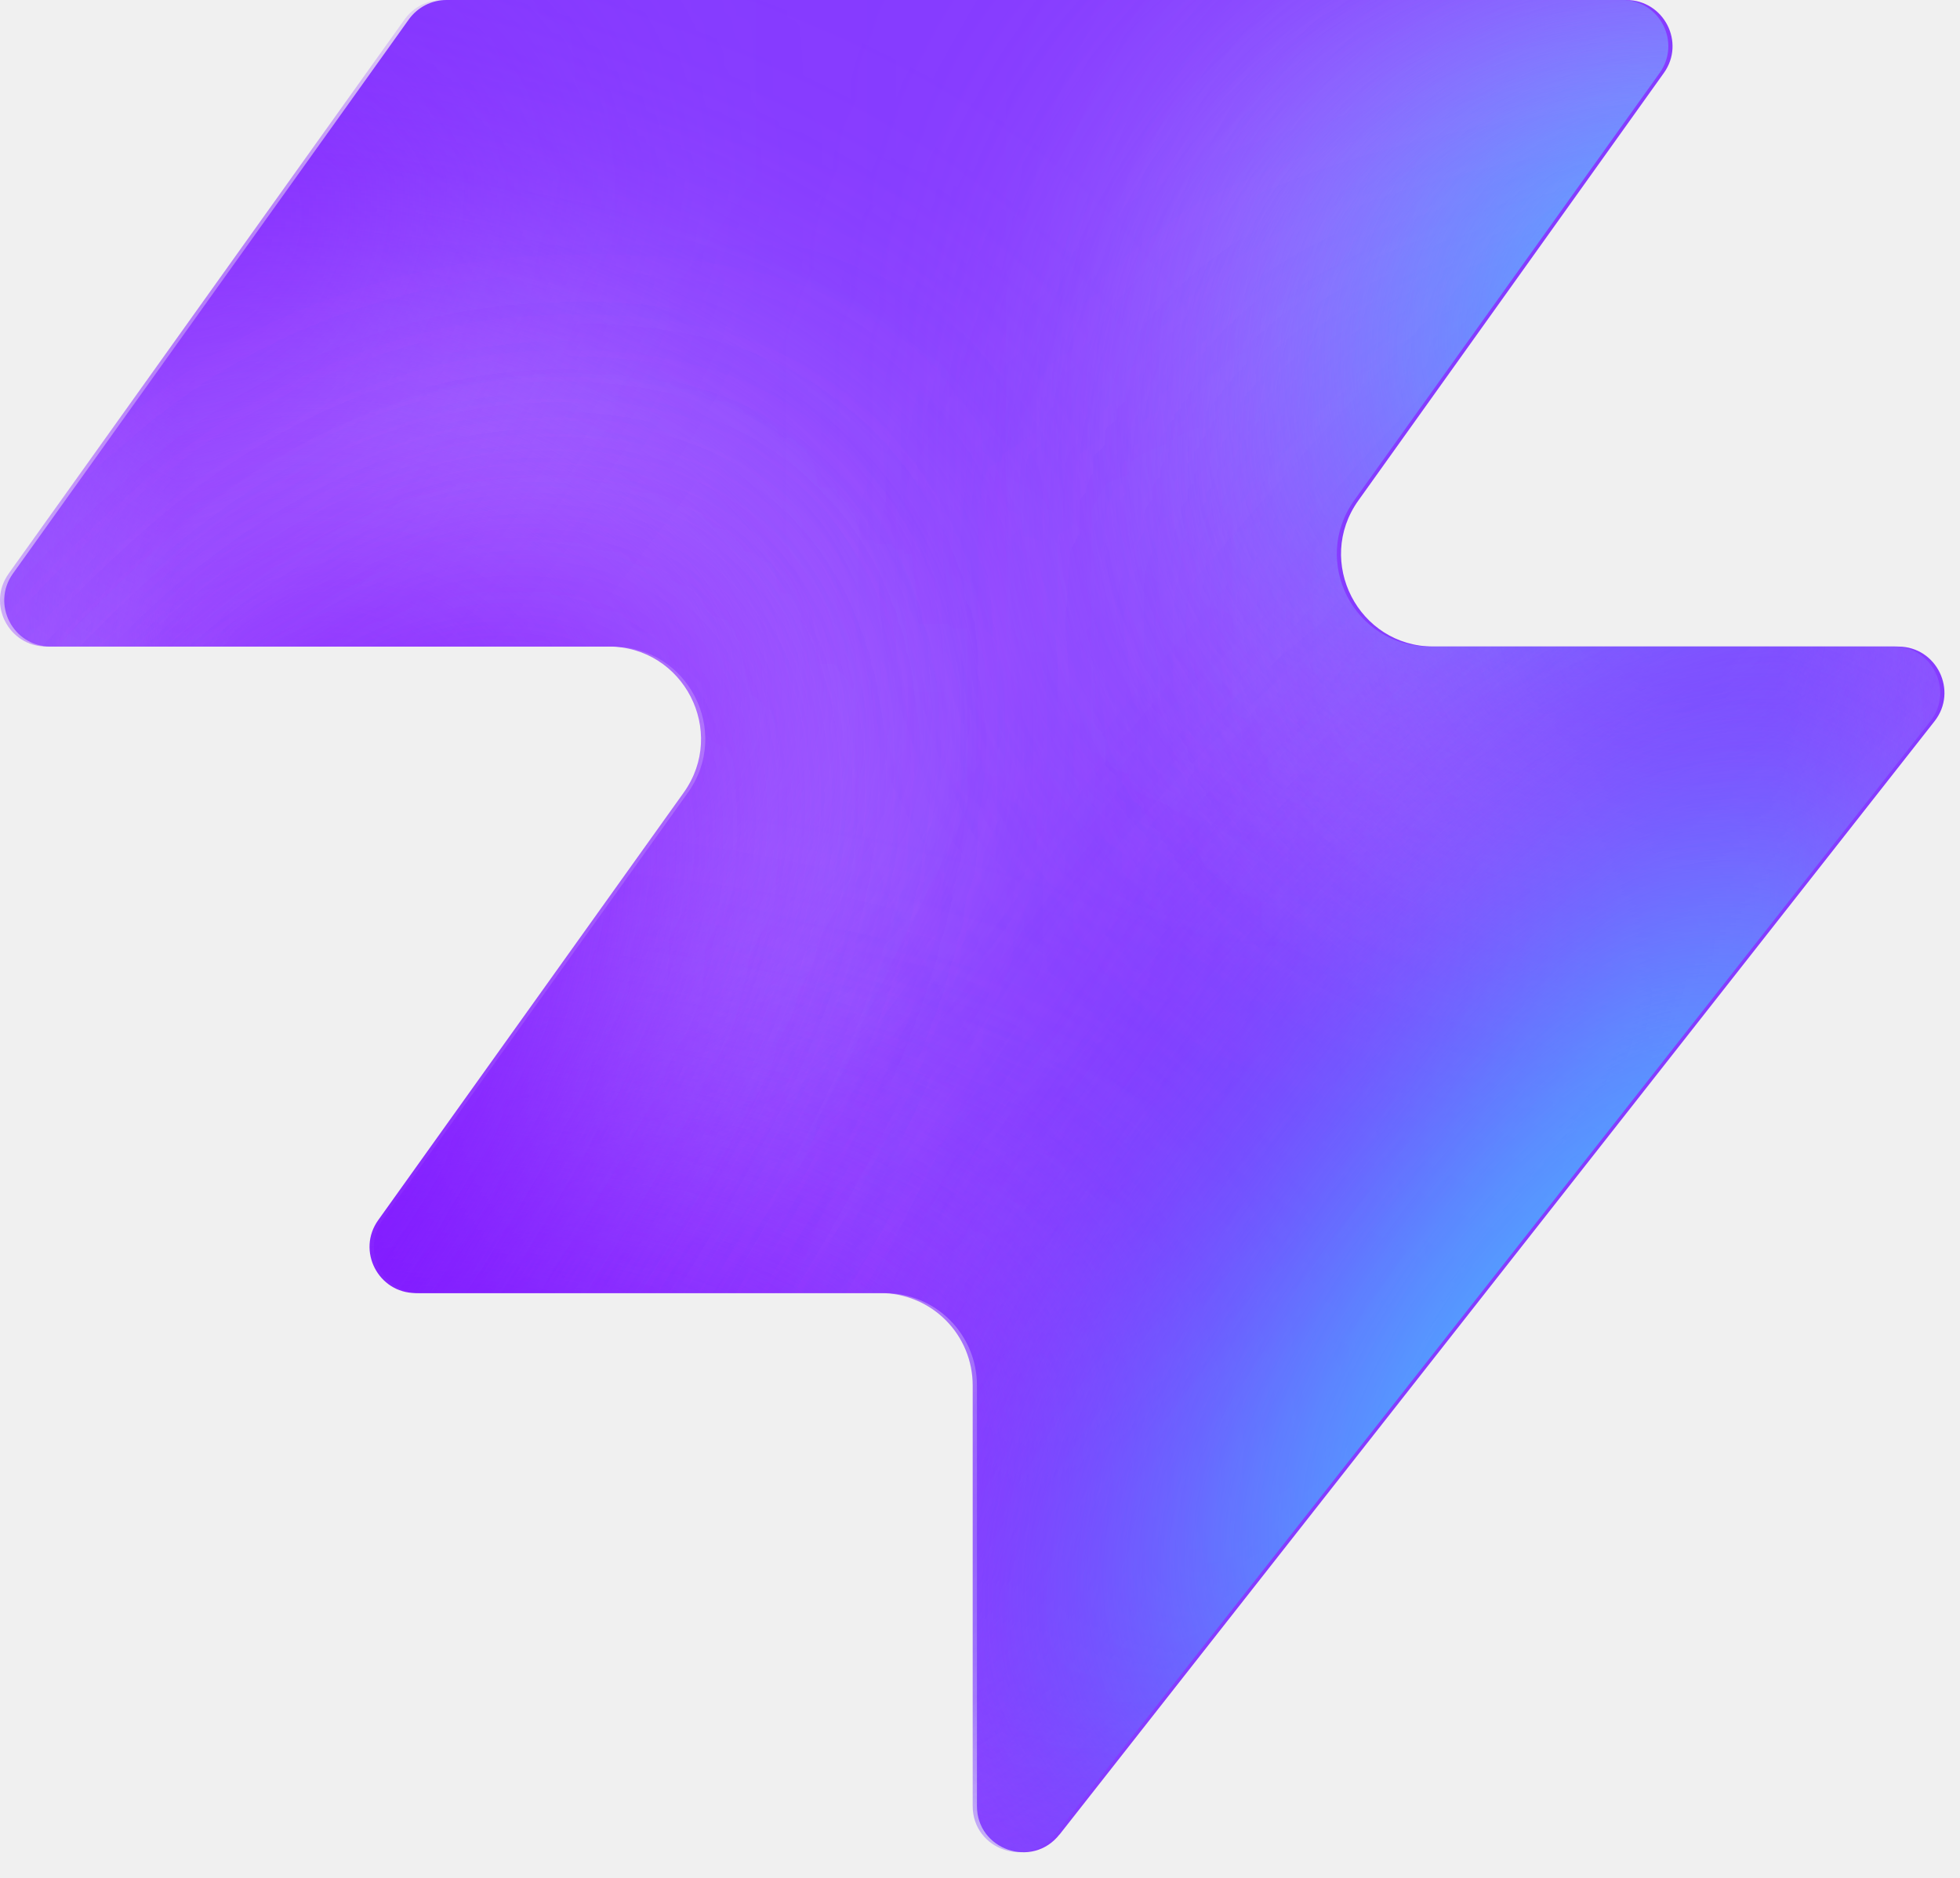
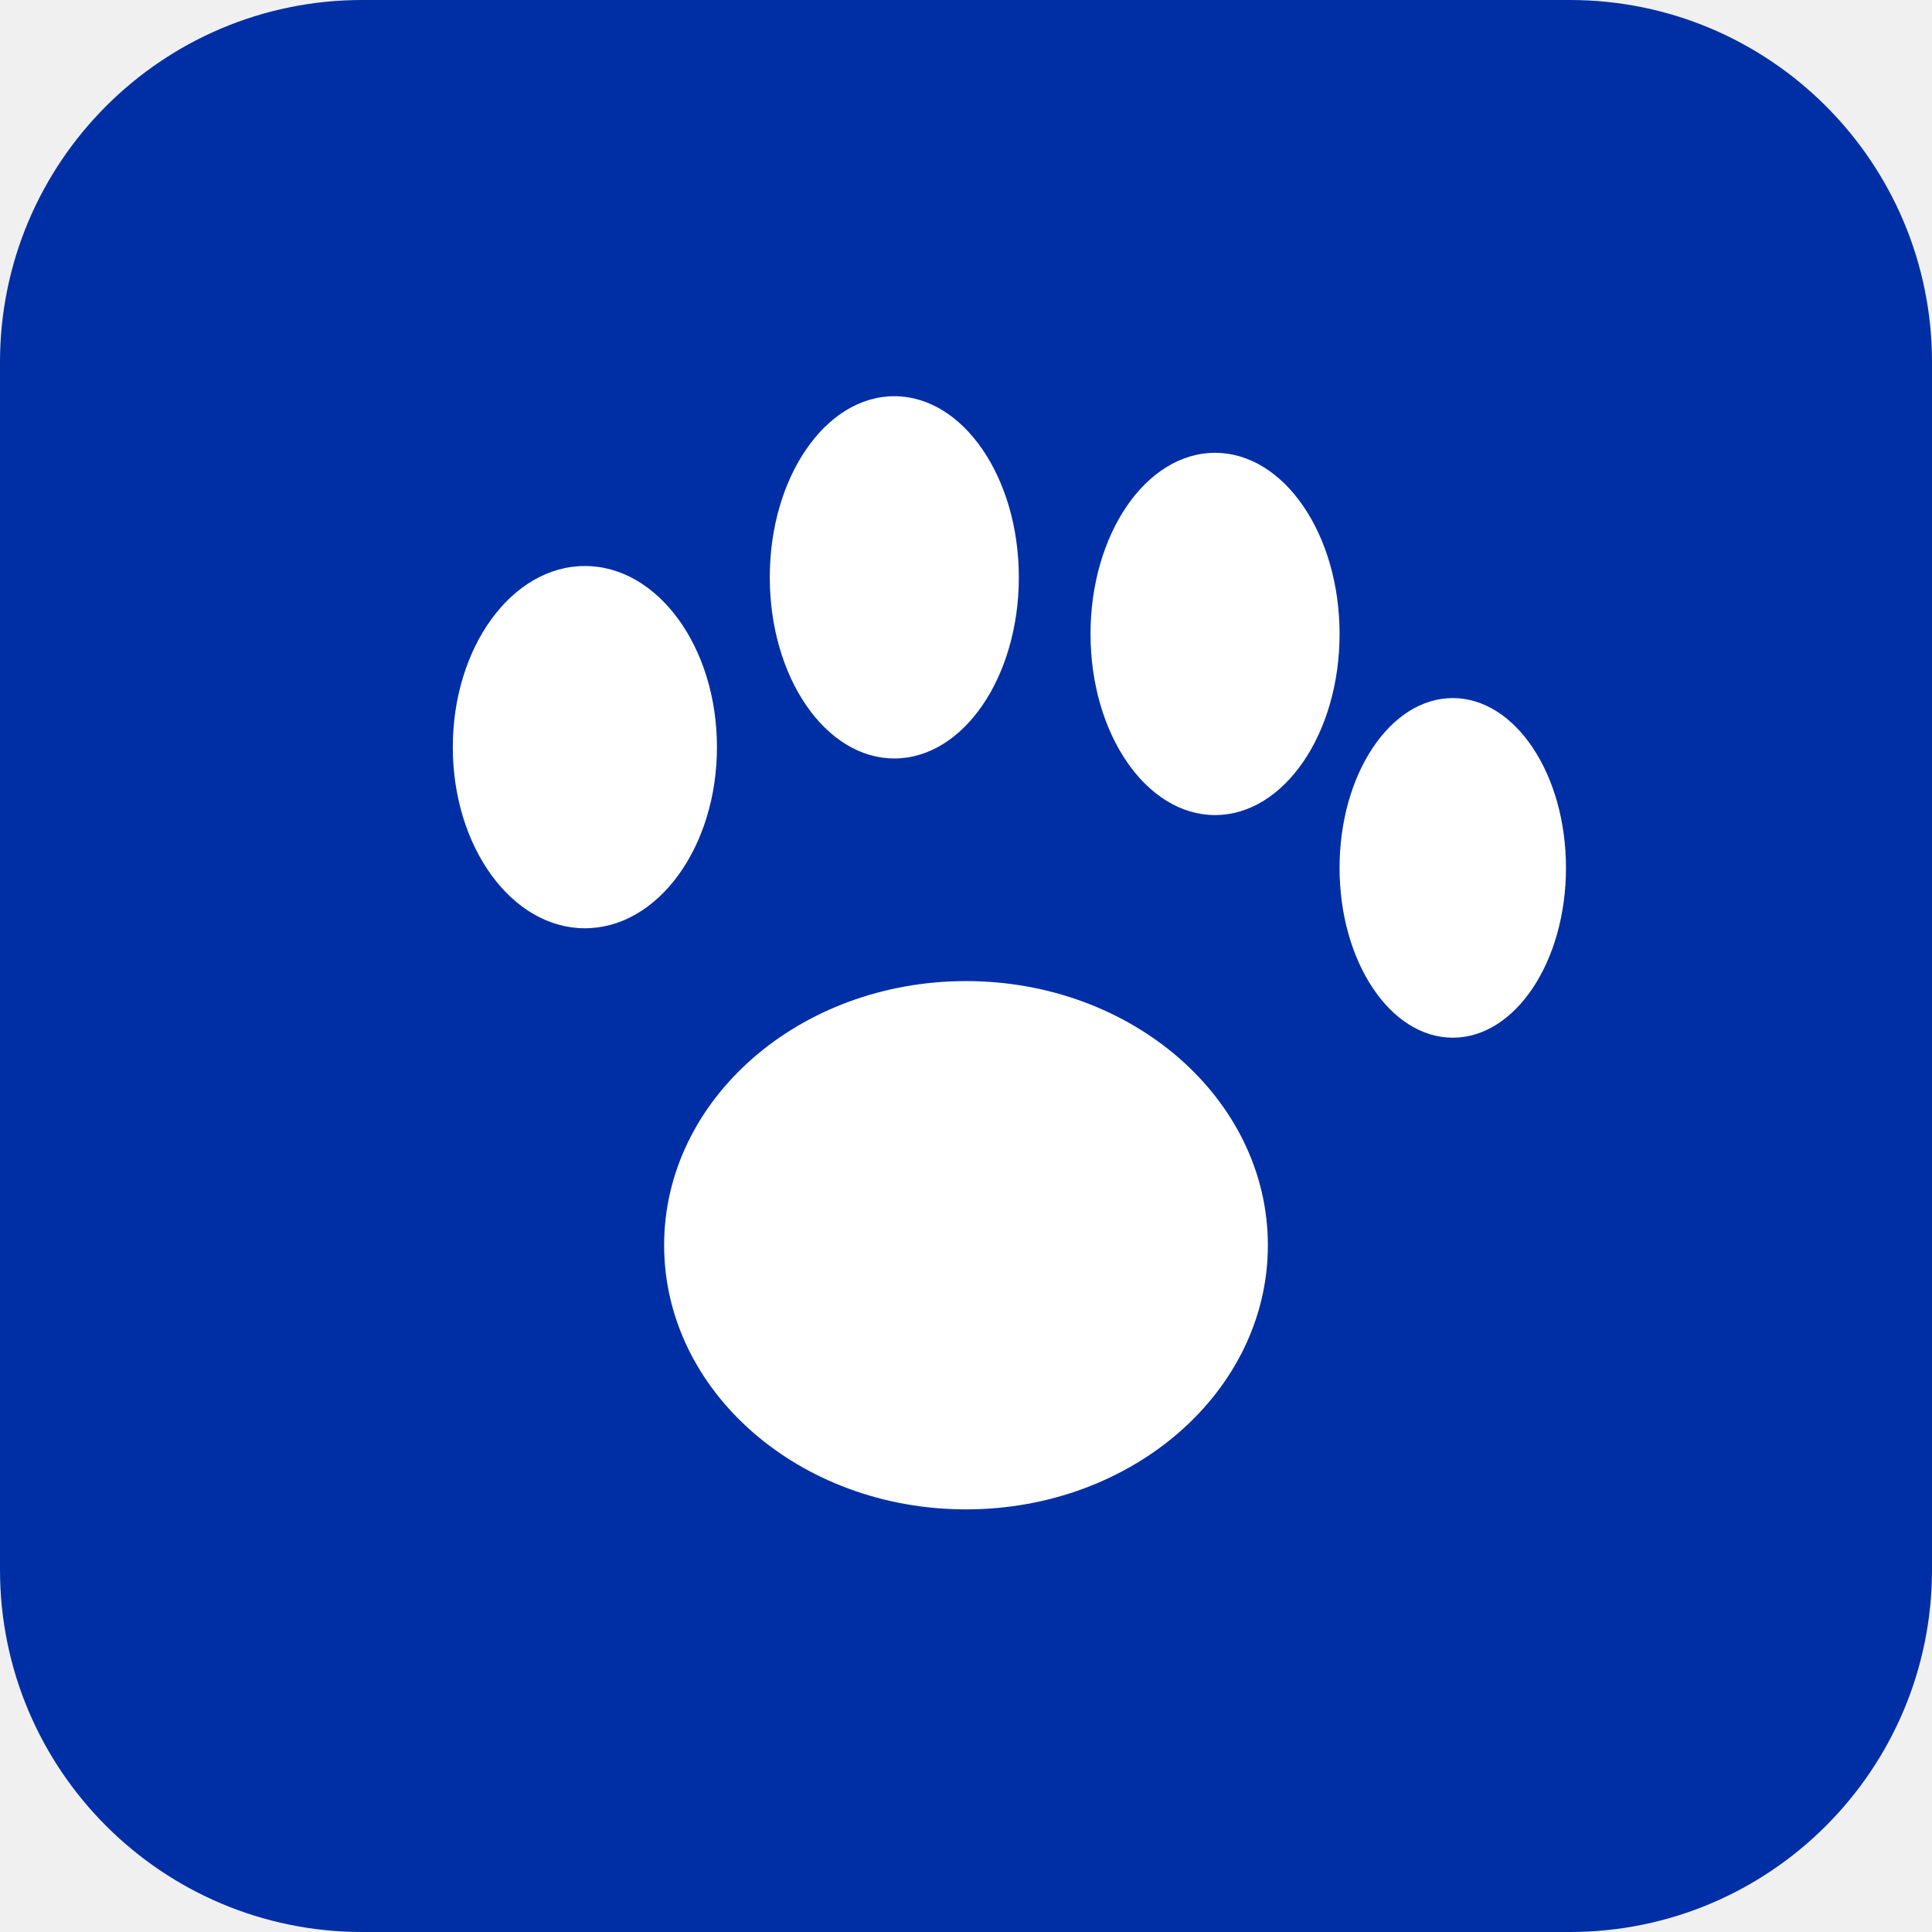
- <svg xmlns="http://www.w3.org/2000/svg" width="48" height="46" fill="none" viewBox="0 0 48 46">
-   <path fill="#863bff" d="M25.946 44.938c-.664.845-2.021.375-2.021-.698V33.937a2.26 2.26 0 0 0-2.262-2.262H10.287c-.92 0-1.456-1.04-.92-1.788l7.48-10.471c1.07-1.497 0-3.578-1.842-3.578H1.237c-.92 0-1.456-1.04-.92-1.788L10.013.474c.214-.297.556-.474.92-.474h28.894c.92 0 1.456 1.04.92 1.788l-7.48 10.471c-1.07 1.498 0 3.579 1.842 3.579h11.377c.943 0 1.473 1.088.89 1.83L25.947 44.94z" style="fill:#863bff;fill:color(display-p3 .525 .23 1);fill-opacity:1" />
-   <mask id="a" width="48" height="46" x="0" y="0" maskUnits="userSpaceOnUse" style="mask-type:alpha">
-     <path fill="#000" d="M25.842 44.938c-.664.844-2.021.375-2.021-.698V33.937a2.26 2.26 0 0 0-2.262-2.262H10.183c-.92 0-1.456-1.04-.92-1.788l7.48-10.471c1.07-1.498 0-3.579-1.842-3.579H1.133c-.92 0-1.456-1.04-.92-1.787L9.91.473c.214-.297.556-.474.92-.474h28.894c.92 0 1.456 1.04.92 1.788l-7.48 10.471c-1.07 1.498 0 3.578 1.842 3.578h11.377c.943 0 1.473 1.088.89 1.832L25.843 44.94z" style="fill:#000;fill-opacity:1" />
-   </mask>
-   <g mask="url(#a)">
-     <g filter="url(#b)">
-       <ellipse cx="5.508" cy="14.704" fill="#ede6ff" rx="5.508" ry="14.704" style="fill:#ede6ff;fill:color(display-p3 .927 .903 1);fill-opacity:1" transform="matrix(.00324 1 1 -.00324 -4.47 31.516)" />
-     </g>
-     <g filter="url(#c)">
-       <ellipse cx="10.399" cy="29.851" fill="#ede6ff" rx="10.399" ry="29.851" style="fill:#ede6ff;fill:color(display-p3 .927 .903 1);fill-opacity:1" transform="matrix(.00324 1 1 -.00324 -39.328 7.883)" />
-     </g>
-     <g filter="url(#d)">
-       <ellipse cx="5.508" cy="30.487" fill="#7e14ff" rx="5.508" ry="30.487" style="fill:#7e14ff;fill:color(display-p3 .492 .077 1);fill-opacity:1" transform="rotate(89.814 -25.913 -14.639)scale(1 -1)" />
-     </g>
-     <g filter="url(#e)">
-       <ellipse cx="5.508" cy="30.599" fill="#7e14ff" rx="5.508" ry="30.599" style="fill:#7e14ff;fill:color(display-p3 .492 .077 1);fill-opacity:1" transform="rotate(89.814 -32.644 -3.334)scale(1 -1)" />
-     </g>
-     <g filter="url(#f)">
-       <ellipse cx="5.508" cy="30.599" fill="#7e14ff" rx="5.508" ry="30.599" style="fill:#7e14ff;fill:color(display-p3 .492 .077 1);fill-opacity:1" transform="matrix(.00324 1 1 -.00324 -34.34 30.47)" />
-     </g>
-     <g filter="url(#g)">
-       <ellipse cx="14.072" cy="22.078" fill="#ede6ff" rx="14.072" ry="22.078" style="fill:#ede6ff;fill:color(display-p3 .927 .903 1);fill-opacity:1" transform="rotate(93.35 24.506 48.493)scale(-1 1)" />
-     </g>
-     <g filter="url(#h)">
-       <ellipse cx="3.47" cy="21.501" fill="#7e14ff" rx="3.47" ry="21.501" style="fill:#7e14ff;fill:color(display-p3 .492 .077 1);fill-opacity:1" transform="rotate(89.009 28.708 47.59)scale(-1 1)" />
-     </g>
-     <g filter="url(#i)">
-       <ellipse cx="3.47" cy="21.501" fill="#7e14ff" rx="3.47" ry="21.501" style="fill:#7e14ff;fill:color(display-p3 .492 .077 1);fill-opacity:1" transform="rotate(89.009 28.708 47.59)scale(-1 1)" />
-     </g>
-     <g filter="url(#j)">
-       <ellipse cx=".387" cy="8.972" fill="#7e14ff" rx="4.407" ry="29.108" style="fill:#7e14ff;fill:color(display-p3 .492 .077 1);fill-opacity:1" transform="rotate(39.51 .387 8.972)" />
-     </g>
-     <g filter="url(#k)">
-       <ellipse cx="47.523" cy="-6.092" fill="#7e14ff" rx="4.407" ry="29.108" style="fill:#7e14ff;fill:color(display-p3 .492 .077 1);fill-opacity:1" transform="rotate(37.892 47.523 -6.092)" />
-     </g>
-     <g filter="url(#l)">
-       <ellipse cx="41.412" cy="6.333" fill="#47bfff" rx="5.971" ry="9.665" style="fill:#47bfff;fill:color(display-p3 .28 .748 1);fill-opacity:1" transform="rotate(37.892 41.412 6.333)" />
-     </g>
-     <g filter="url(#m)">
-       <ellipse cx="-1.879" cy="38.332" fill="#7e14ff" rx="4.407" ry="29.108" style="fill:#7e14ff;fill:color(display-p3 .492 .077 1);fill-opacity:1" transform="rotate(37.892 -1.88 38.332)" />
-     </g>
-     <g filter="url(#n)">
-       <ellipse cx="-1.879" cy="38.332" fill="#7e14ff" rx="4.407" ry="29.108" style="fill:#7e14ff;fill:color(display-p3 .492 .077 1);fill-opacity:1" transform="rotate(37.892 -1.88 38.332)" />
-     </g>
-     <g filter="url(#o)">
-       <ellipse cx="35.651" cy="29.907" fill="#7e14ff" rx="4.407" ry="29.108" style="fill:#7e14ff;fill:color(display-p3 .492 .077 1);fill-opacity:1" transform="rotate(37.892 35.651 29.907)" />
-     </g>
-     <g filter="url(#p)">
-       <ellipse cx="38.418" cy="32.4" fill="#47bfff" rx="5.971" ry="15.297" style="fill:#47bfff;fill:color(display-p3 .28 .748 1);fill-opacity:1" transform="rotate(37.892 38.418 32.4)" />
-     </g>
-   </g>
-   <defs>
-     <filter id="b" width="60.045" height="41.654" x="-19.77" y="16.149" color-interpolation-filters="sRGB" filterUnits="userSpaceOnUse">
-       <feFlood flood-opacity="0" result="BackgroundImageFix" />
-       <feBlend in="SourceGraphic" in2="BackgroundImageFix" result="shape" />
-       <feGaussianBlur result="effect1_foregroundBlur_2002_17158" stdDeviation="7.659" />
-     </filter>
-     <filter id="c" width="90.34" height="51.437" x="-54.613" y="-7.533" color-interpolation-filters="sRGB" filterUnits="userSpaceOnUse">
-       <feFlood flood-opacity="0" result="BackgroundImageFix" />
-       <feBlend in="SourceGraphic" in2="BackgroundImageFix" result="shape" />
-       <feGaussianBlur result="effect1_foregroundBlur_2002_17158" stdDeviation="7.659" />
-     </filter>
-     <filter id="d" width="79.355" height="29.4" x="-49.64" y="2.03" color-interpolation-filters="sRGB" filterUnits="userSpaceOnUse">
-       <feFlood flood-opacity="0" result="BackgroundImageFix" />
-       <feBlend in="SourceGraphic" in2="BackgroundImageFix" result="shape" />
-       <feGaussianBlur result="effect1_foregroundBlur_2002_17158" stdDeviation="4.596" />
-     </filter>
-     <filter id="e" width="79.579" height="29.4" x="-45.045" y="20.029" color-interpolation-filters="sRGB" filterUnits="userSpaceOnUse">
-       <feFlood flood-opacity="0" result="BackgroundImageFix" />
-       <feBlend in="SourceGraphic" in2="BackgroundImageFix" result="shape" />
-       <feGaussianBlur result="effect1_foregroundBlur_2002_17158" stdDeviation="4.596" />
-     </filter>
-     <filter id="f" width="79.579" height="29.4" x="-43.513" y="21.178" color-interpolation-filters="sRGB" filterUnits="userSpaceOnUse">
-       <feFlood flood-opacity="0" result="BackgroundImageFix" />
-       <feBlend in="SourceGraphic" in2="BackgroundImageFix" result="shape" />
-       <feGaussianBlur result="effect1_foregroundBlur_2002_17158" stdDeviation="4.596" />
-     </filter>
-     <filter id="g" width="74.749" height="58.852" x="15.756" y="-17.901" color-interpolation-filters="sRGB" filterUnits="userSpaceOnUse">
-       <feFlood flood-opacity="0" result="BackgroundImageFix" />
-       <feBlend in="SourceGraphic" in2="BackgroundImageFix" result="shape" />
-       <feGaussianBlur result="effect1_foregroundBlur_2002_17158" stdDeviation="7.659" />
-     </filter>
-     <filter id="h" width="61.377" height="25.362" x="23.548" y="2.284" color-interpolation-filters="sRGB" filterUnits="userSpaceOnUse">
-       <feFlood flood-opacity="0" result="BackgroundImageFix" />
-       <feBlend in="SourceGraphic" in2="BackgroundImageFix" result="shape" />
-       <feGaussianBlur result="effect1_foregroundBlur_2002_17158" stdDeviation="4.596" />
-     </filter>
-     <filter id="i" width="61.377" height="25.362" x="23.548" y="2.284" color-interpolation-filters="sRGB" filterUnits="userSpaceOnUse">
-       <feFlood flood-opacity="0" result="BackgroundImageFix" />
-       <feBlend in="SourceGraphic" in2="BackgroundImageFix" result="shape" />
-       <feGaussianBlur result="effect1_foregroundBlur_2002_17158" stdDeviation="4.596" />
-     </filter>
-     <filter id="j" width="56.045" height="63.649" x="-27.636" y="-22.853" color-interpolation-filters="sRGB" filterUnits="userSpaceOnUse">
-       <feFlood flood-opacity="0" result="BackgroundImageFix" />
-       <feBlend in="SourceGraphic" in2="BackgroundImageFix" result="shape" />
-       <feGaussianBlur result="effect1_foregroundBlur_2002_17158" stdDeviation="4.596" />
-     </filter>
-     <filter id="k" width="54.814" height="64.646" x="20.116" y="-38.415" color-interpolation-filters="sRGB" filterUnits="userSpaceOnUse">
-       <feFlood flood-opacity="0" result="BackgroundImageFix" />
-       <feBlend in="SourceGraphic" in2="BackgroundImageFix" result="shape" />
-       <feGaussianBlur result="effect1_foregroundBlur_2002_17158" stdDeviation="4.596" />
-     </filter>
-     <filter id="l" width="33.541" height="35.313" x="24.641" y="-11.323" color-interpolation-filters="sRGB" filterUnits="userSpaceOnUse">
-       <feFlood flood-opacity="0" result="BackgroundImageFix" />
-       <feBlend in="SourceGraphic" in2="BackgroundImageFix" result="shape" />
-       <feGaussianBlur result="effect1_foregroundBlur_2002_17158" stdDeviation="4.596" />
-     </filter>
-     <filter id="m" width="54.814" height="64.646" x="-29.286" y="6.009" color-interpolation-filters="sRGB" filterUnits="userSpaceOnUse">
-       <feFlood flood-opacity="0" result="BackgroundImageFix" />
-       <feBlend in="SourceGraphic" in2="BackgroundImageFix" result="shape" />
-       <feGaussianBlur result="effect1_foregroundBlur_2002_17158" stdDeviation="4.596" />
-     </filter>
-     <filter id="n" width="54.814" height="64.646" x="-29.286" y="6.009" color-interpolation-filters="sRGB" filterUnits="userSpaceOnUse">
-       <feFlood flood-opacity="0" result="BackgroundImageFix" />
-       <feBlend in="SourceGraphic" in2="BackgroundImageFix" result="shape" />
-       <feGaussianBlur result="effect1_foregroundBlur_2002_17158" stdDeviation="4.596" />
-     </filter>
-     <filter id="o" width="54.814" height="64.646" x="8.244" y="-2.416" color-interpolation-filters="sRGB" filterUnits="userSpaceOnUse">
-       <feFlood flood-opacity="0" result="BackgroundImageFix" />
-       <feBlend in="SourceGraphic" in2="BackgroundImageFix" result="shape" />
-       <feGaussianBlur result="effect1_foregroundBlur_2002_17158" stdDeviation="4.596" />
-     </filter>
-     <filter id="p" width="39.409" height="43.623" x="18.713" y="10.588" color-interpolation-filters="sRGB" filterUnits="userSpaceOnUse">
-       <feFlood flood-opacity="0" result="BackgroundImageFix" />
-       <feBlend in="SourceGraphic" in2="BackgroundImageFix" result="shape" />
-       <feGaussianBlur result="effect1_foregroundBlur_2002_17158" stdDeviation="4.596" />
-     </filter>
-   </defs>
+ <svg xmlns="http://www.w3.org/2000/svg" viewBox="0 0 512 512">
+   <rect width="512" height="512" rx="96" fill="#002FA5" />
+   <ellipse cx="256" cy="330" rx="80" ry="70" fill="#fff" />
+   <ellipse cx="155" cy="198" rx="35" ry="48" fill="#fff" />
+   <ellipse cx="237" cy="153" rx="33" ry="48" fill="#fff" />
+   <ellipse cx="322" cy="168" rx="33" ry="48" fill="#fff" />
+   <ellipse cx="385" cy="230" rx="30" ry="45" fill="#fff" />
</svg>
